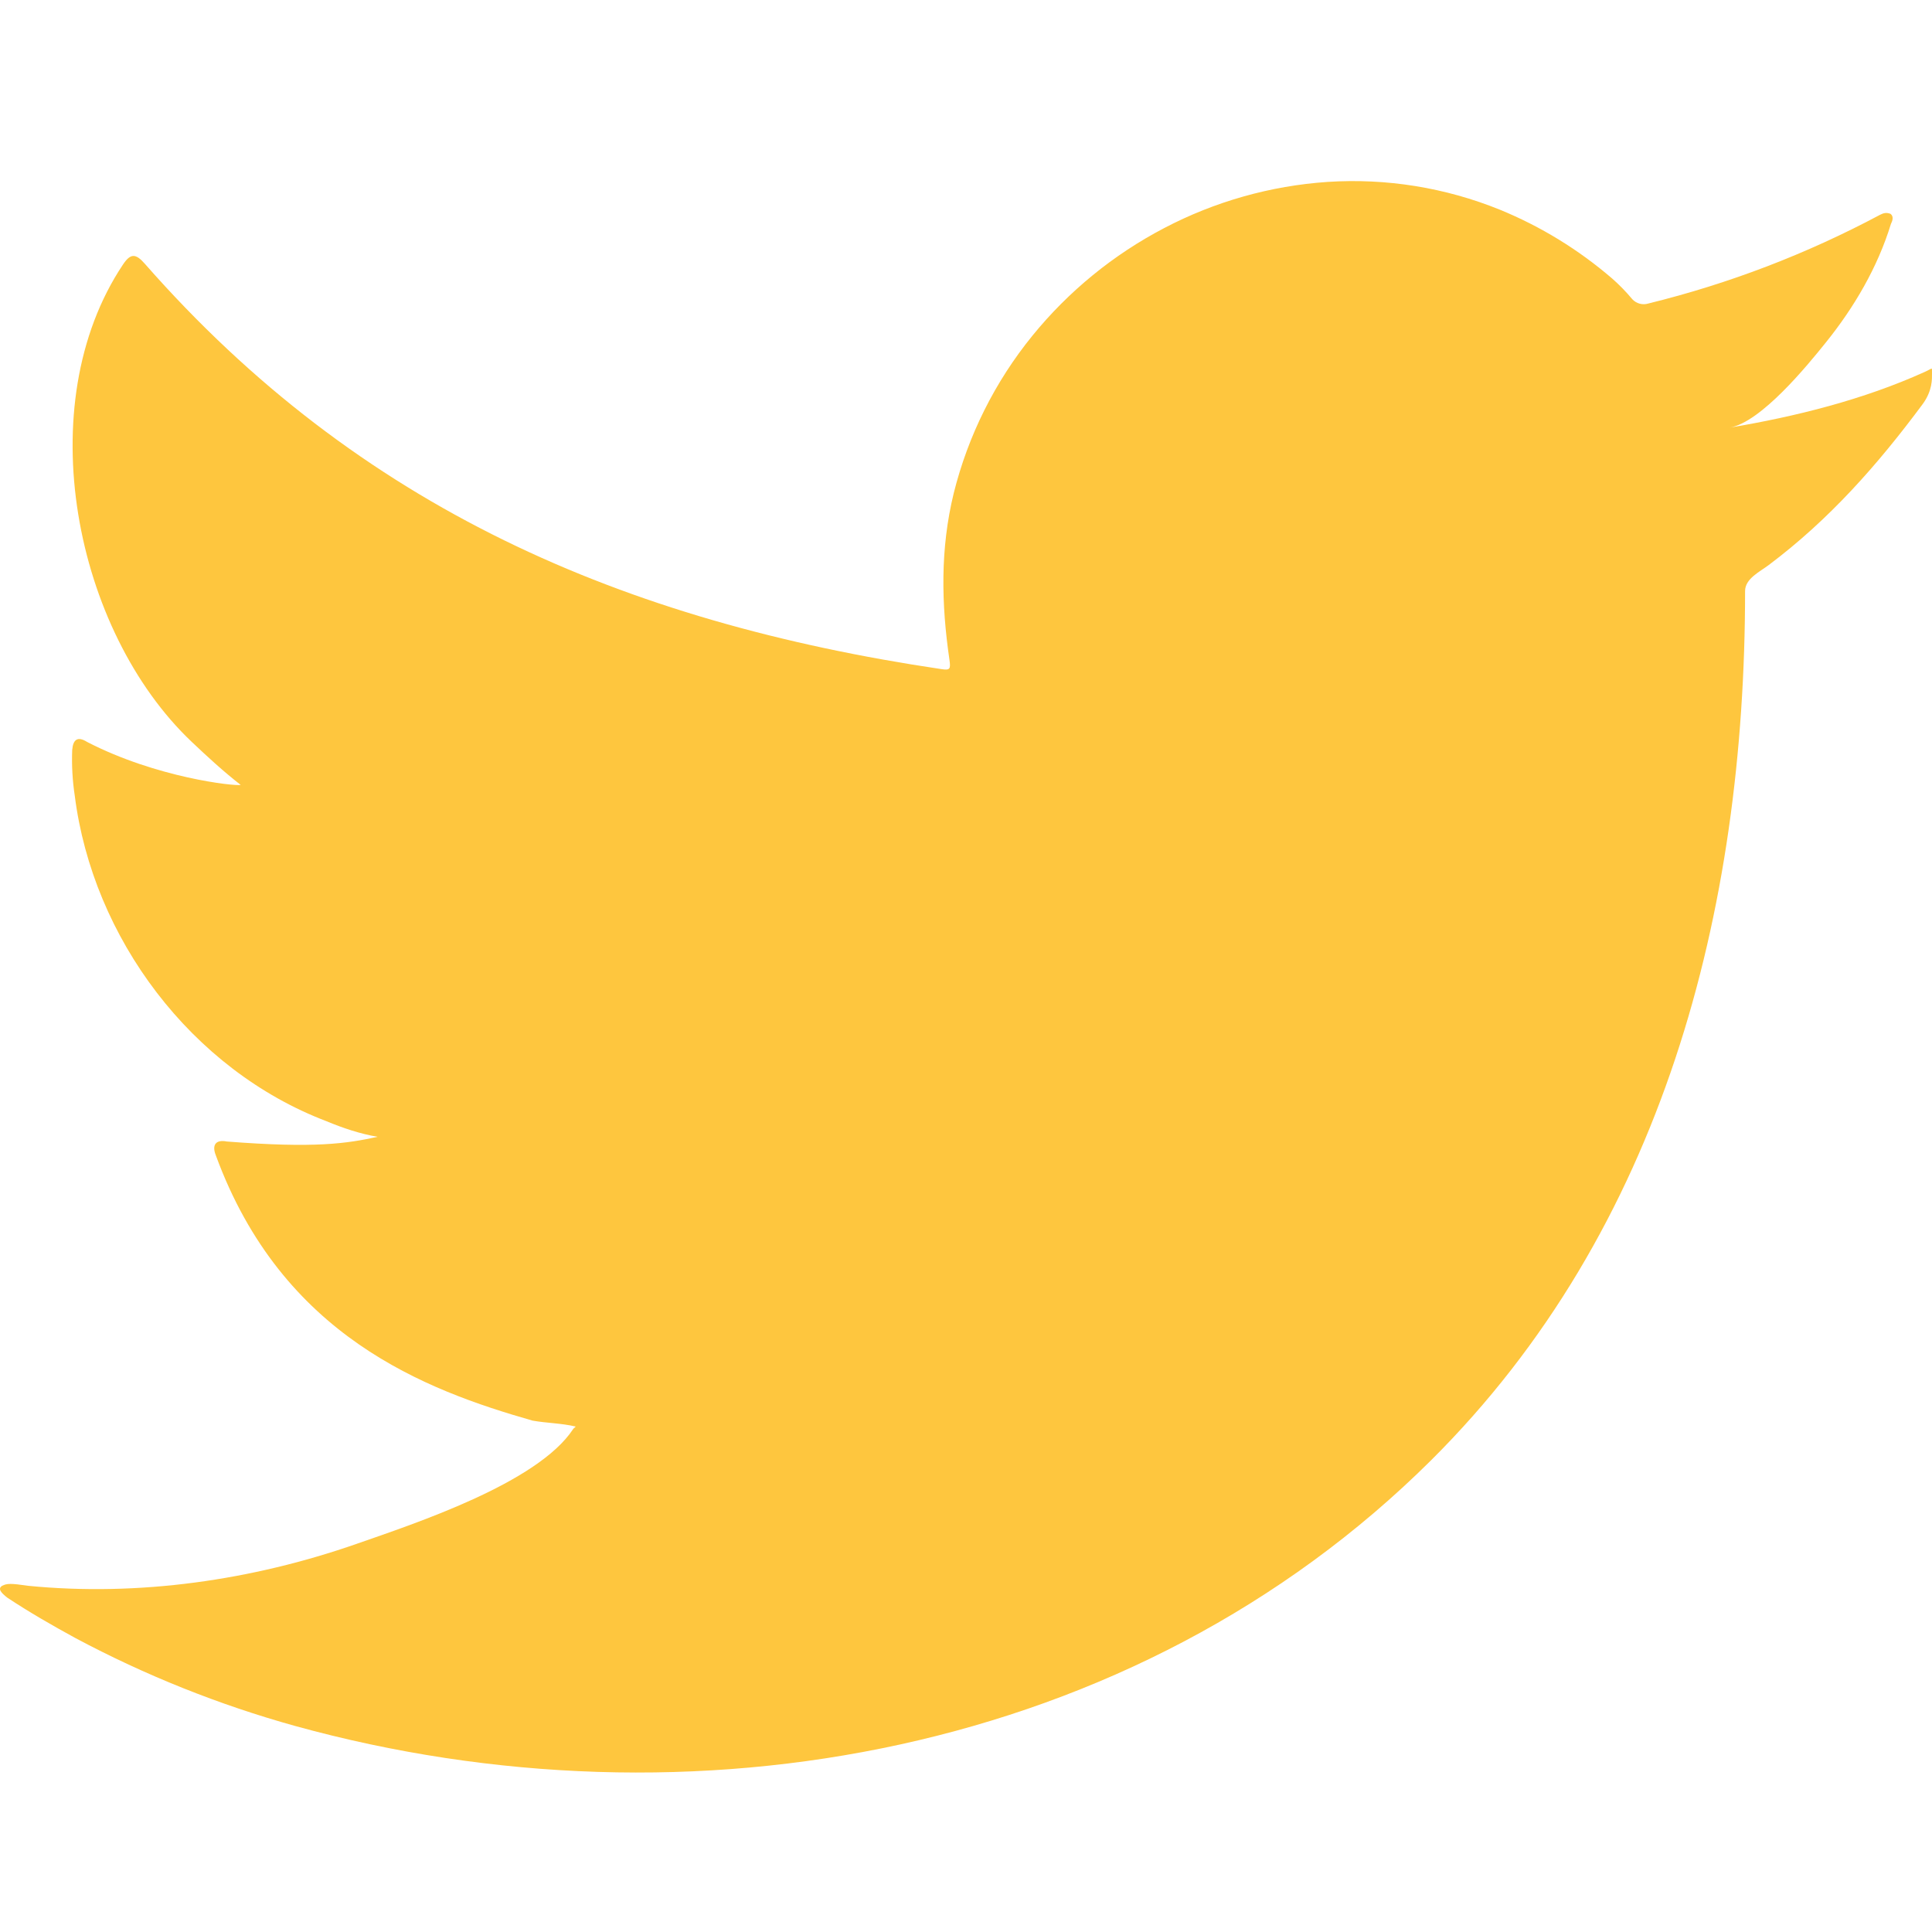
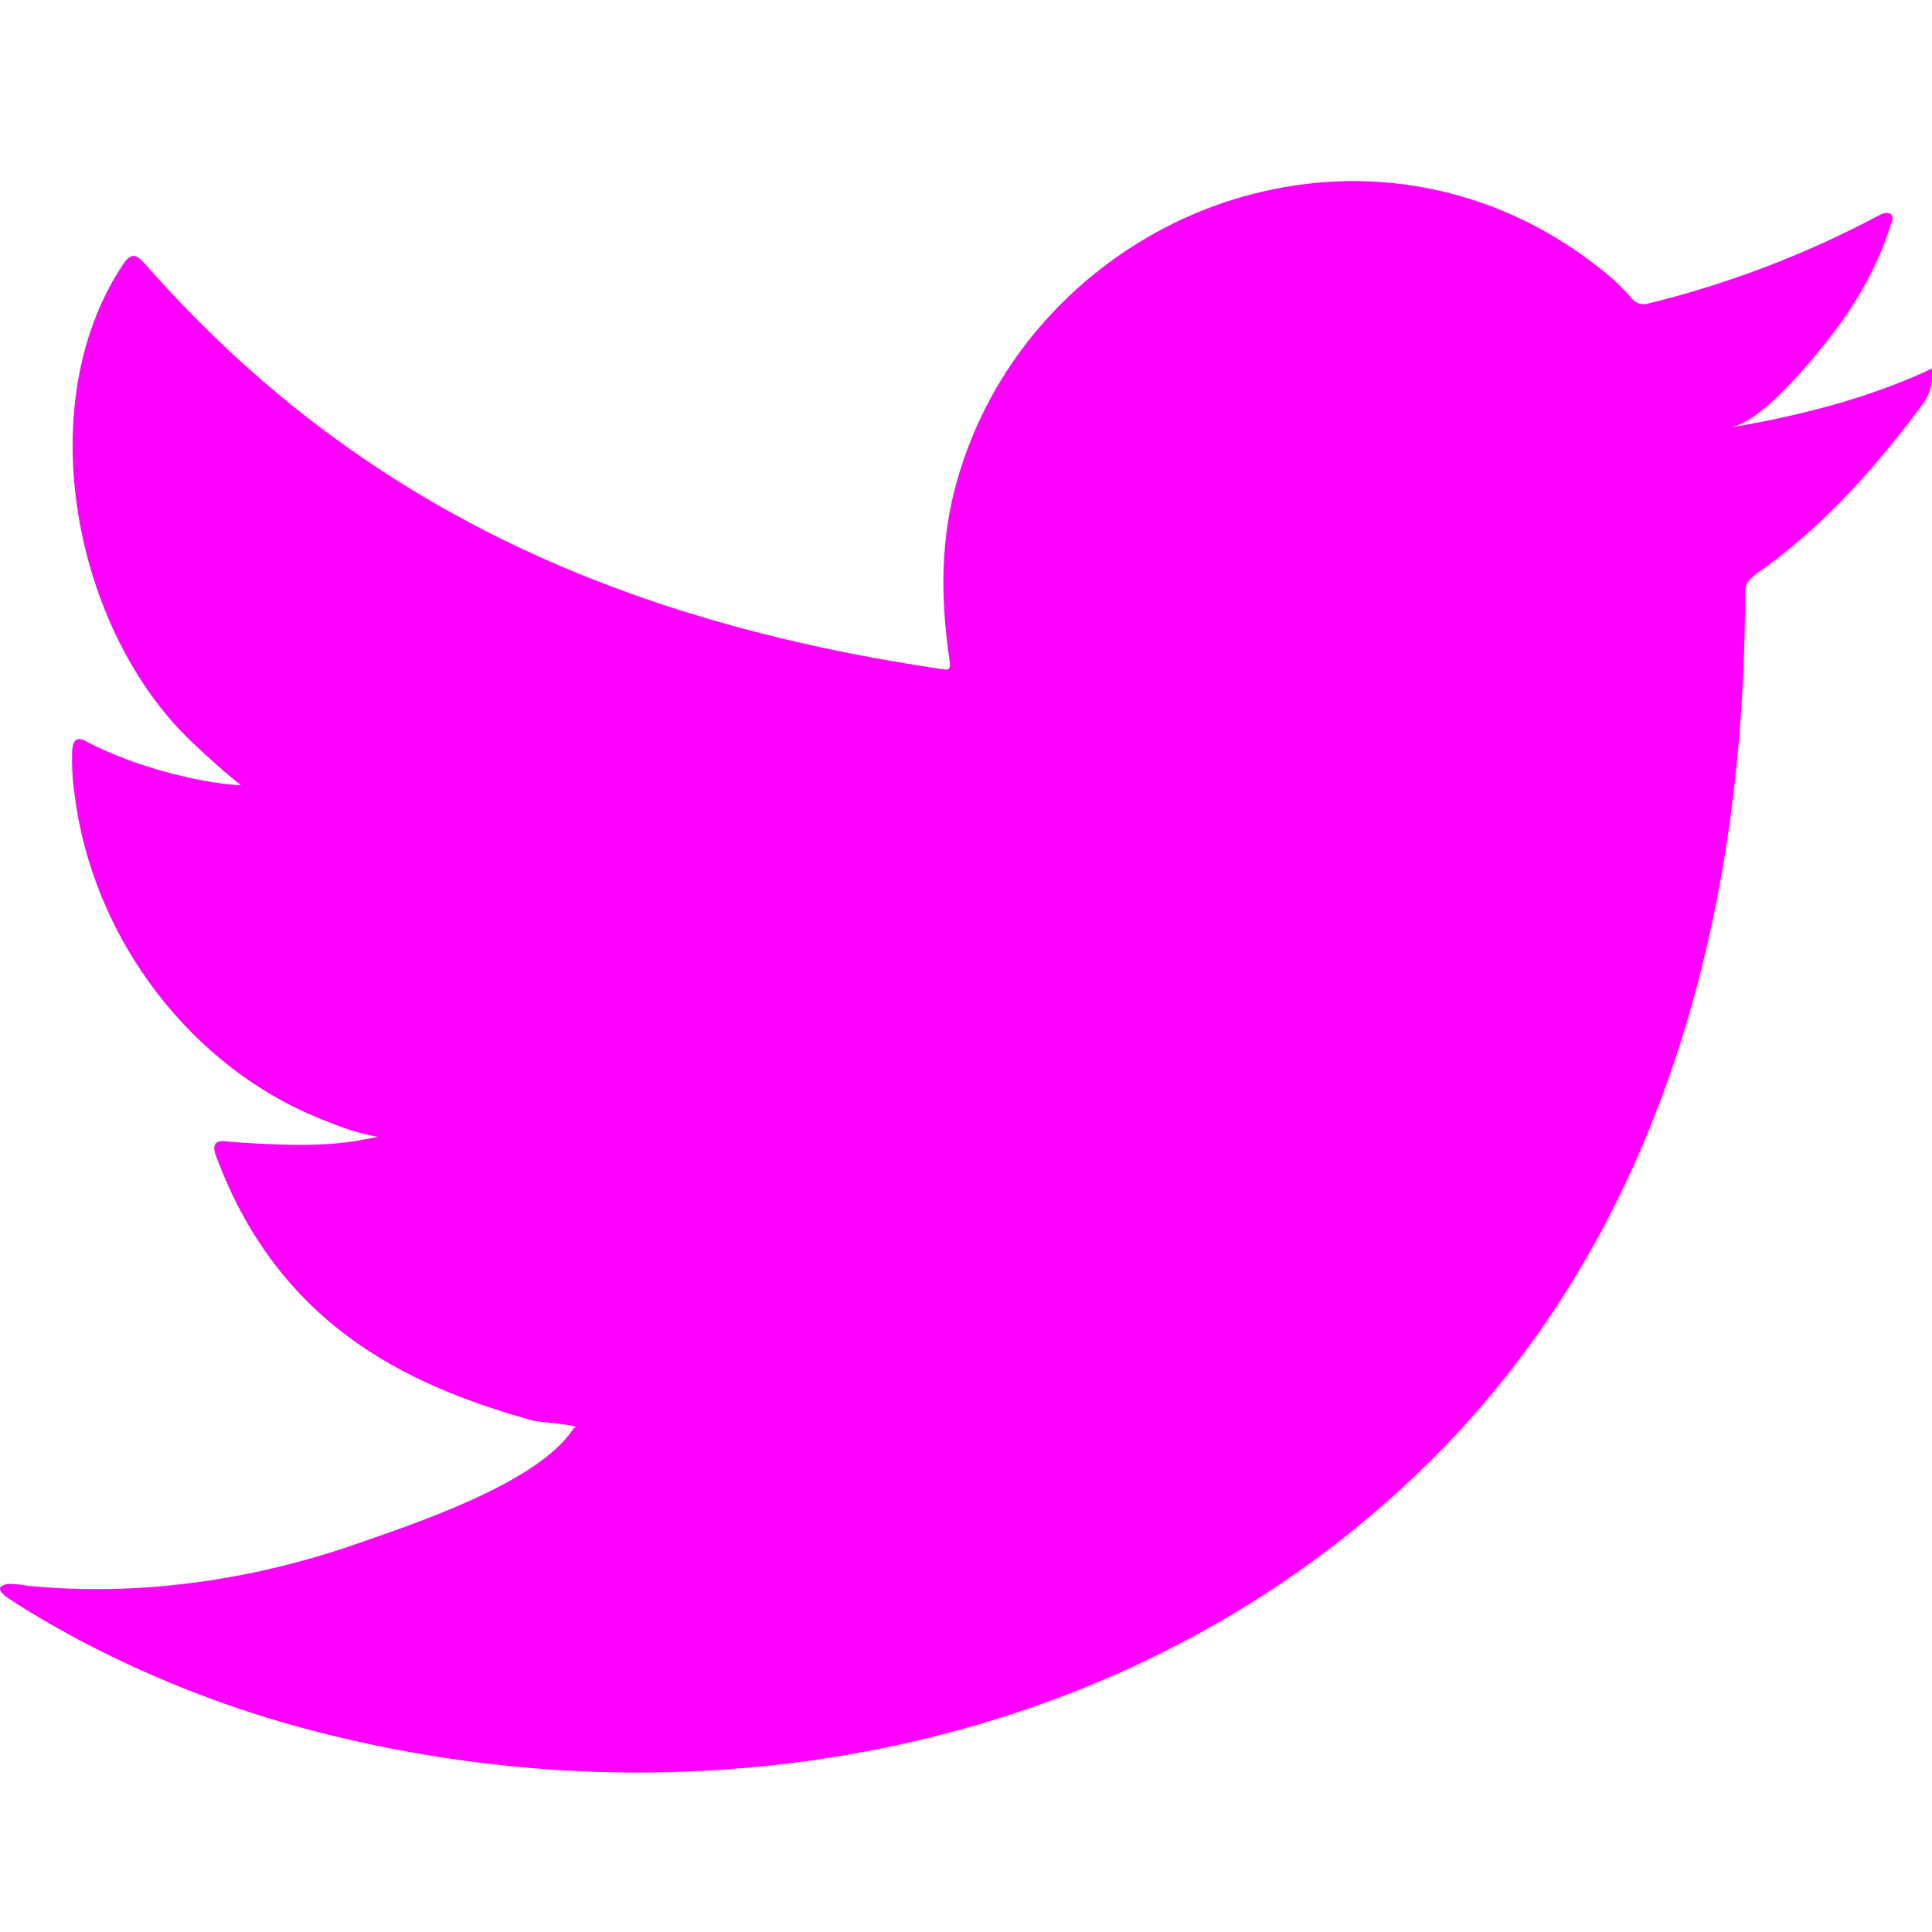
<svg xmlns="http://www.w3.org/2000/svg" width="32" height="32" fill="none">
-   <path fill-rule="evenodd" clip-rule="evenodd" d="M31.88 6.16c-1.017.46-2.136.739-3.232.923.52-.088 1.288-1.03 1.595-1.412.468-.581.857-1.245 1.076-1.96.028-.056.05-.126-.006-.169-.07-.027-.116-.013-.172.015a16.517 16.517 0 0 1-3.839 1.47.258.258 0 0 1-.265-.07 3.102 3.102 0 0 0-.335-.344 6.795 6.795 0 0 0-1.86-1.14 6.477 6.477 0 0 0-2.853-.46 6.826 6.826 0 0 0-2.707.765A6.982 6.982 0 0 0 17.1 5.56a6.703 6.703 0 0 0-1.304 2.612c-.224.92-.206 1.828-.07 2.757.022.154.008.175-.131.154C10.319 10.3 5.949 8.412 2.4 4.37c-.154-.176-.238-.176-.364.013-1.553 2.328-.8 6.067 1.14 7.905.259.245.524.49.811.713-.104.022-1.395-.118-2.546-.713-.154-.097-.231-.041-.245.133a3.99 3.99 0 0 0 .042.756c.298 2.36 1.932 4.542 4.17 5.394.266.111.559.21.846.258-.51.112-1.035.192-2.497.078-.182-.036-.252.055-.182.23 1.098 2.995 3.47 3.886 5.246 4.393.238.042.476.042.714.098-.014.021-.028.021-.042.042-.59.898-2.632 1.567-3.583 1.9-1.73.604-3.613.876-5.442.696-.292-.043-.354-.04-.433 0-.08.05-.01.12.084.195.37.245.748.462 1.133.672a17.95 17.95 0 0 0 3.638 1.455c6.537 1.805 13.9.479 18.81-4.398 3.853-3.83 5.204-9.111 5.204-14.4 0-.206.244-.32.39-.43 1.003-.753 1.8-1.655 2.548-2.662.168-.226.158-.427.158-.51V6.16c0-.084.01-.059-.12 0z" fill="#FEC63E" />
+   <path fill-rule="evenodd" clip-rule="evenodd" d="M31.88 6.16c-1.017.46-2.136.739-3.232.923.52-.088 1.288-1.03 1.595-1.412.468-.581.857-1.245 1.076-1.96.028-.056.05-.126-.006-.169-.07-.027-.116-.013-.172.015a16.517 16.517 0 0 1-3.839 1.47.258.258 0 0 1-.265-.07 3.102 3.102 0 0 0-.335-.344 6.795 6.795 0 0 0-1.86-1.14 6.477 6.477 0 0 0-2.853-.46 6.826 6.826 0 0 0-2.707.765A6.982 6.982 0 0 0 17.1 5.56a6.703 6.703 0 0 0-1.304 2.612c-.224.92-.206 1.828-.07 2.757.022.154.008.175-.131.154C10.319 10.3 5.949 8.412 2.4 4.37c-.154-.176-.238-.176-.364.013-1.553 2.328-.8 6.067 1.14 7.905.259.245.524.49.811.713-.104.022-1.395-.118-2.546-.713-.154-.097-.231-.041-.245.133a3.99 3.99 0 0 0 .042.756c.298 2.36 1.932 4.542 4.17 5.394.266.111.559.21.846.258-.51.112-1.035.192-2.497.078-.182-.036-.252.055-.182.23 1.098 2.995 3.47 3.886 5.246 4.393.238.042.476.042.714.098-.014.021-.028.021-.042.042-.59.898-2.632 1.567-3.583 1.9-1.73.604-3.613.876-5.442.696-.292-.043-.354-.04-.433 0-.08.05-.01.12.084.195.37.245.748.462 1.133.672a17.95 17.95 0 0 0 3.638 1.455c6.537 1.805 13.9.479 18.81-4.398 3.853-3.83 5.204-9.111 5.204-14.4 0-.206.244-.32.39-.43 1.003-.753 1.8-1.655 2.548-2.662.168-.226.158-.427.158-.51V6.16c0-.084.01-.059-.12 0z" fill="#FF00FF" />
</svg>
